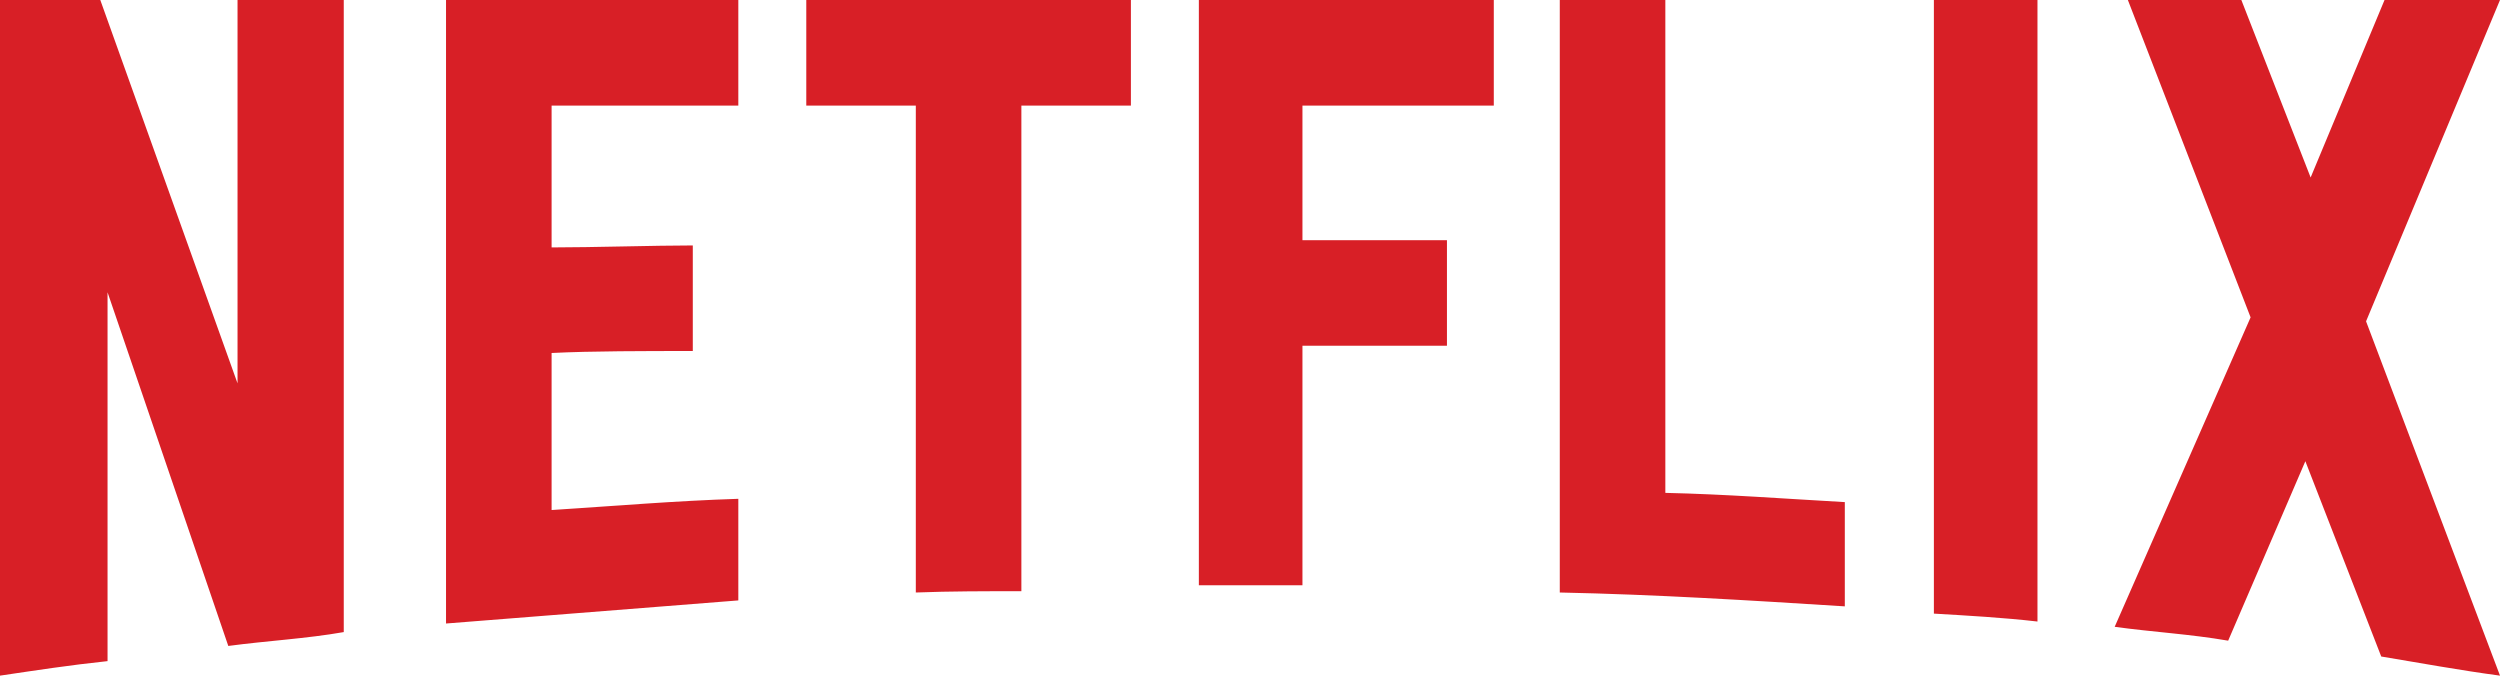
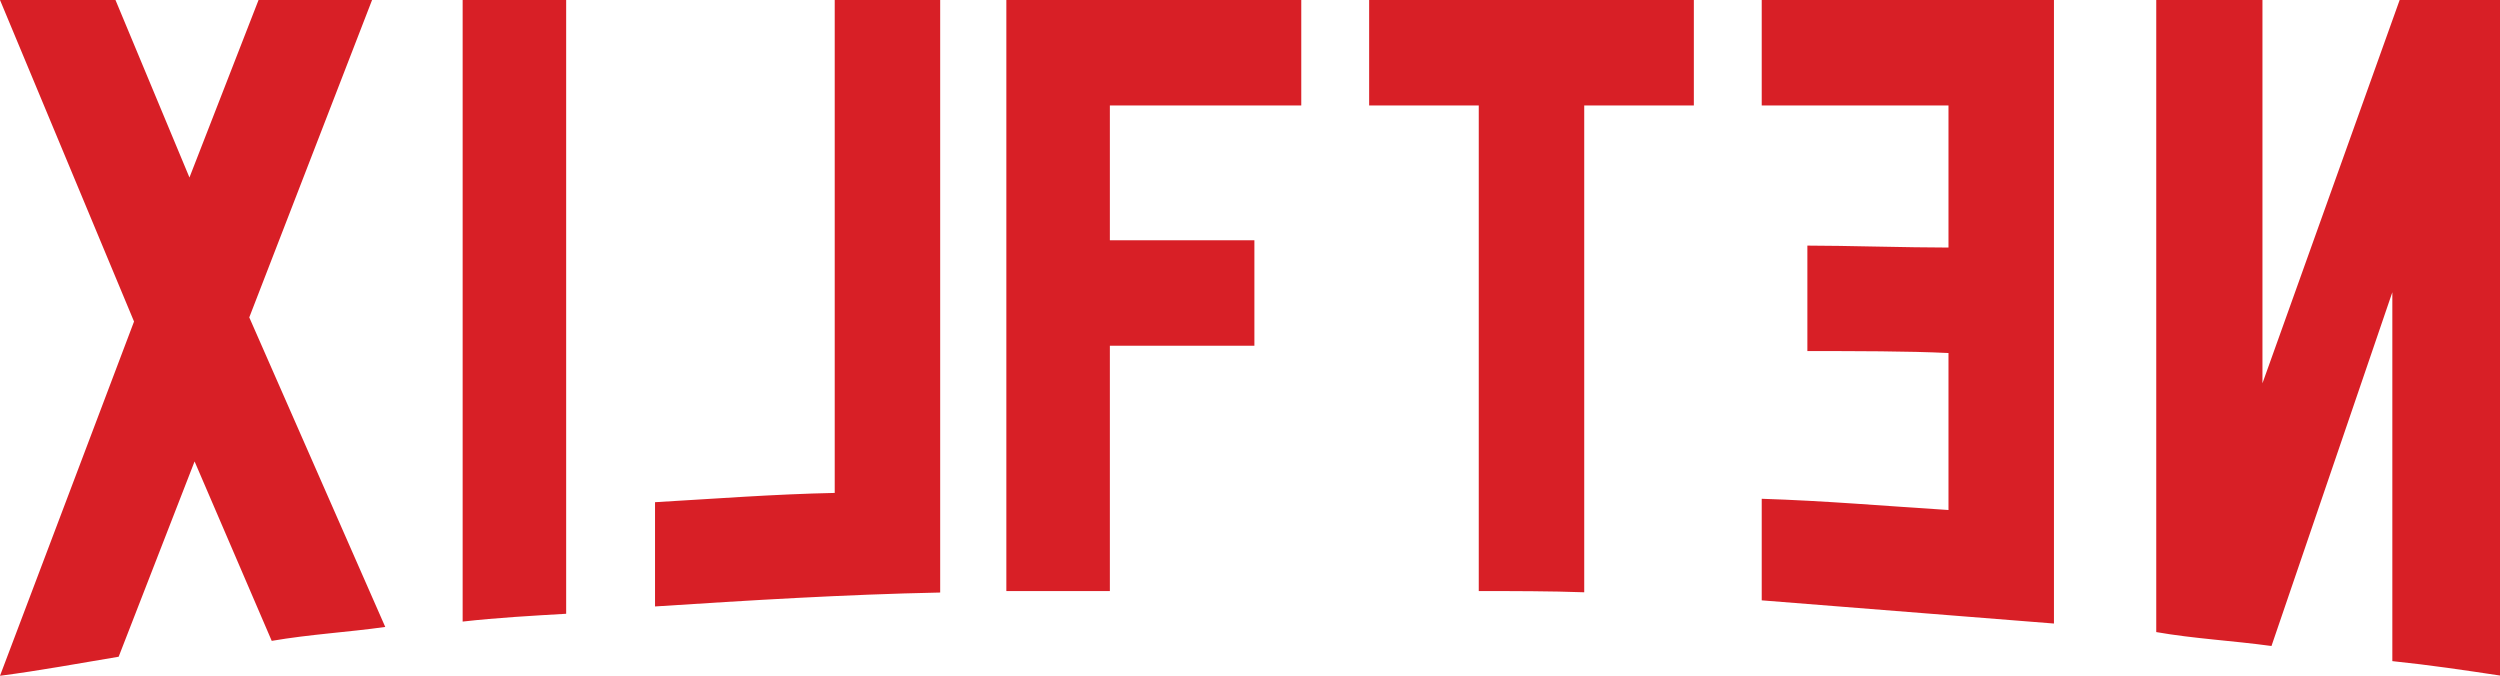
- <svg xmlns="http://www.w3.org/2000/svg" width="1024" height="276.742" viewBox="0 0 1024 276.742">
-   <path d="M140.803 258.904c-15.404 2.705-31.079 3.516-47.294 5.676l-49.458-144.856v151.073c-15.404 1.621-29.457 3.783-44.051 5.945v-276.742h41.08l56.212 157.021v-157.021h43.511v258.904zm85.131-157.558c16.757 0 42.431-.811 57.835-.811v43.24c-19.189 0-41.619 0-57.835.811v64.322c25.405-1.621 50.809-3.785 76.482-4.596v41.617l-119.724 9.461v-255.39h119.724v43.241h-76.482v58.105zm237.284-58.104h-44.862v198.908c-14.594 0-29.188 0-43.239.539v-199.447h-44.862v-43.242h132.965l-.002 43.242zm70.266 55.132h59.187v43.24h-59.187v98.104h-42.433v-239.718h120.808v43.241h-78.375v55.133zm148.641 103.507c24.594.539 49.456 2.434 73.51 3.783v42.701c-38.646-2.434-77.293-4.863-116.75-5.676v-242.689h43.24v201.881zm109.994 49.457c13.783.812 28.377 1.623 42.43 3.242v-254.58h-42.43v251.338zm231.881-251.338l-54.863 131.615 54.863 145.127c-16.217-2.162-32.432-5.135-48.648-7.838l-31.078-79.994-31.617 73.51c-15.678-2.705-30.812-3.516-46.484-5.678l55.672-126.75-50.269-129.992h46.482l28.377 72.699 30.27-72.699h47.295z" fill="#d81f26" />
+ <svg xmlns="http://www.w3.org/2000/svg" version="1.1" id="Calque_1" x="0px" y="0px" viewBox="0 0 1024 276.7" style="enable-background:new 0 0 1024 276.7;" xml:space="preserve">
+   <style type="text/css">
+ 	.st0{fill:#D81F26;}
+ </style>
+   <path class="st0" d="M883.2,258.9V0l43.5,0v157L982.9,0l41.1,0v276.7c-14.6-2.2-28.6-4.3-44.1-5.9V119.7l-49.5,144.9  C914.3,262.4,898.6,261.6,883.2,258.9L883.2,258.9z M798.1,43.2h-76.5V0l119.7,0v255.4l-119.7-9.5v-41.6c25.7,0.8,51.1,3,76.5,4.6  v-64.3c-16.2-0.8-38.6-0.8-57.8-0.8v-43.2c15.4,0,41.1,0.8,57.8,0.8C798.1,101.3,798.1,43.2,798.1,43.2z M560.8,0l133,0v43.2h-44.9  v199.4c-14.1-0.5-28.6-0.5-43.2-0.5V43.2h-44.9C560.8,43.2,560.8,0,560.8,0z M454.6,98.4h59.2v43.2h-59.2v100.5h-42.4V0h120.8v43.2  h-78.4C454.6,43.2,454.6,98.4,454.6,98.4z M341.9,201.9V0l43.2,0v242.7c-39.5,0.8-78.1,3.2-116.8,5.7v-42.7  C292.4,204.3,317.3,202.4,341.9,201.9L341.9,201.9z M231.9,0l-42.4,0v254.6c14.1-1.6,28.6-2.4,42.4-3.2V0z M0,0l47.3,0l30.3,72.7  L105.9,0l46.5,0l-50.3,130l55.7,126.8c-15.7,2.2-30.8,3-46.5,5.7l-31.6-73.5l-31.1,80c-16.2,2.7-32.4,5.7-48.6,7.8l54.9-145.1L0,0  L0,0z" />
</svg>
